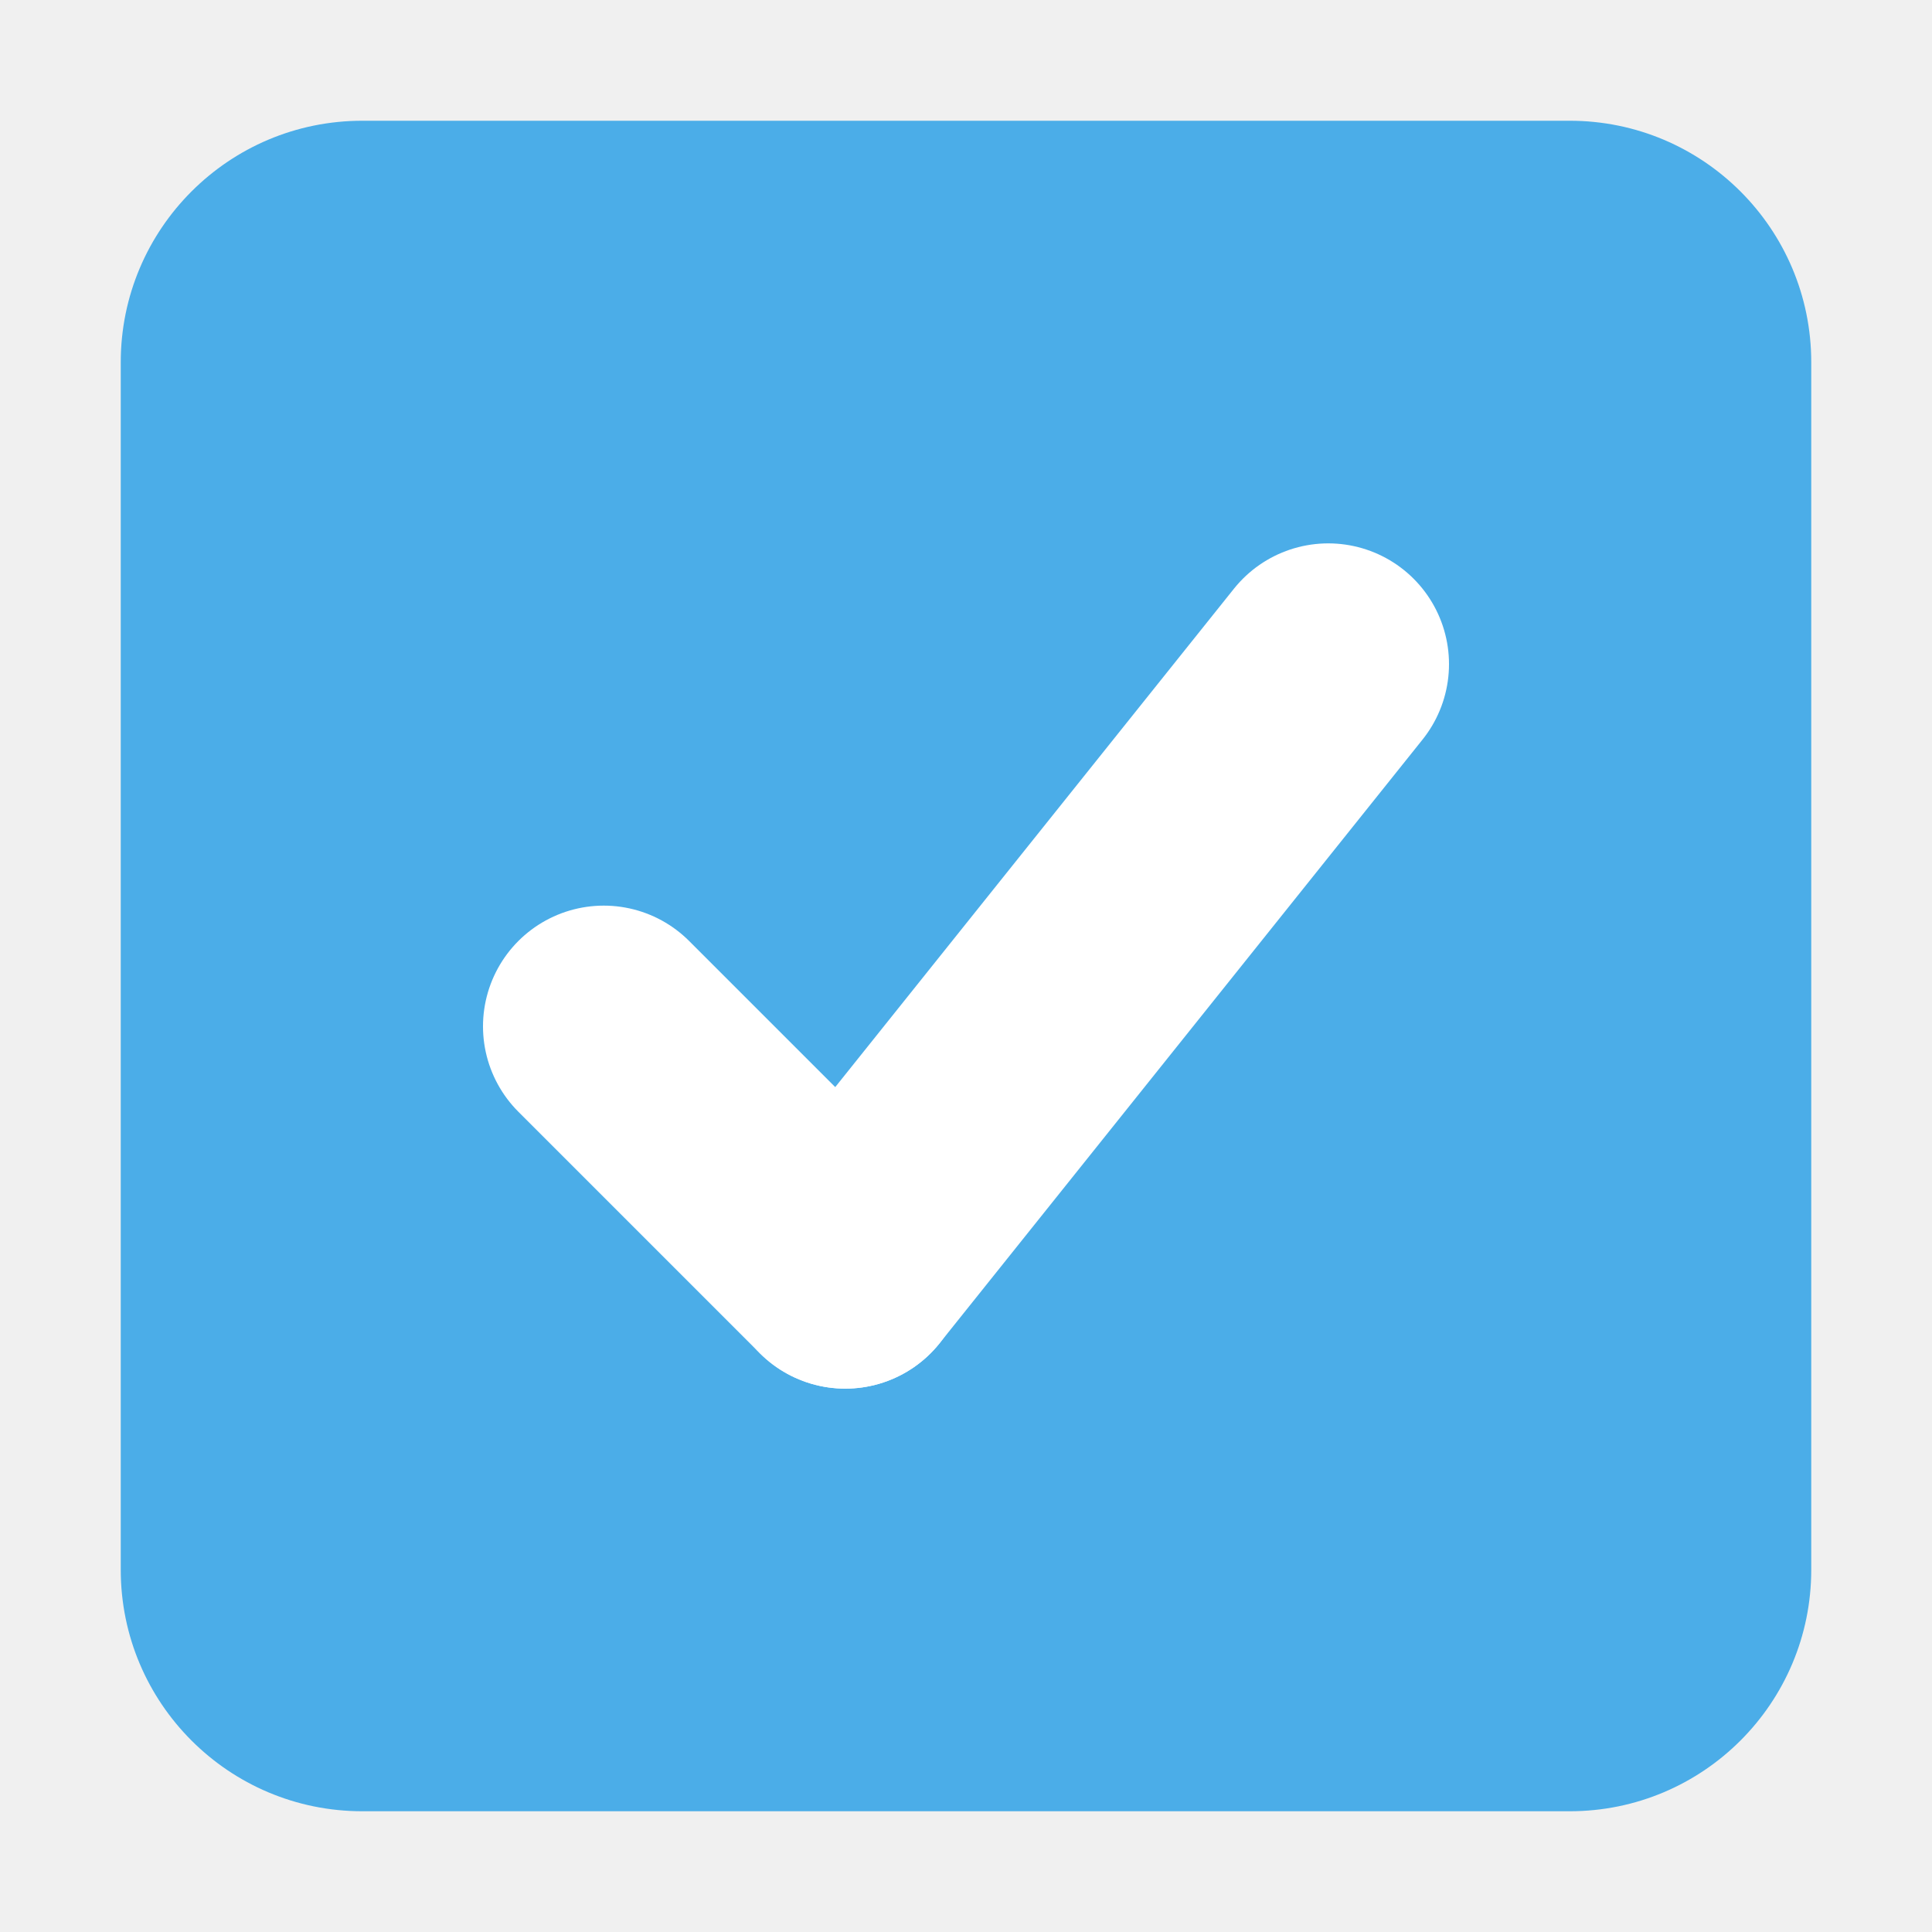
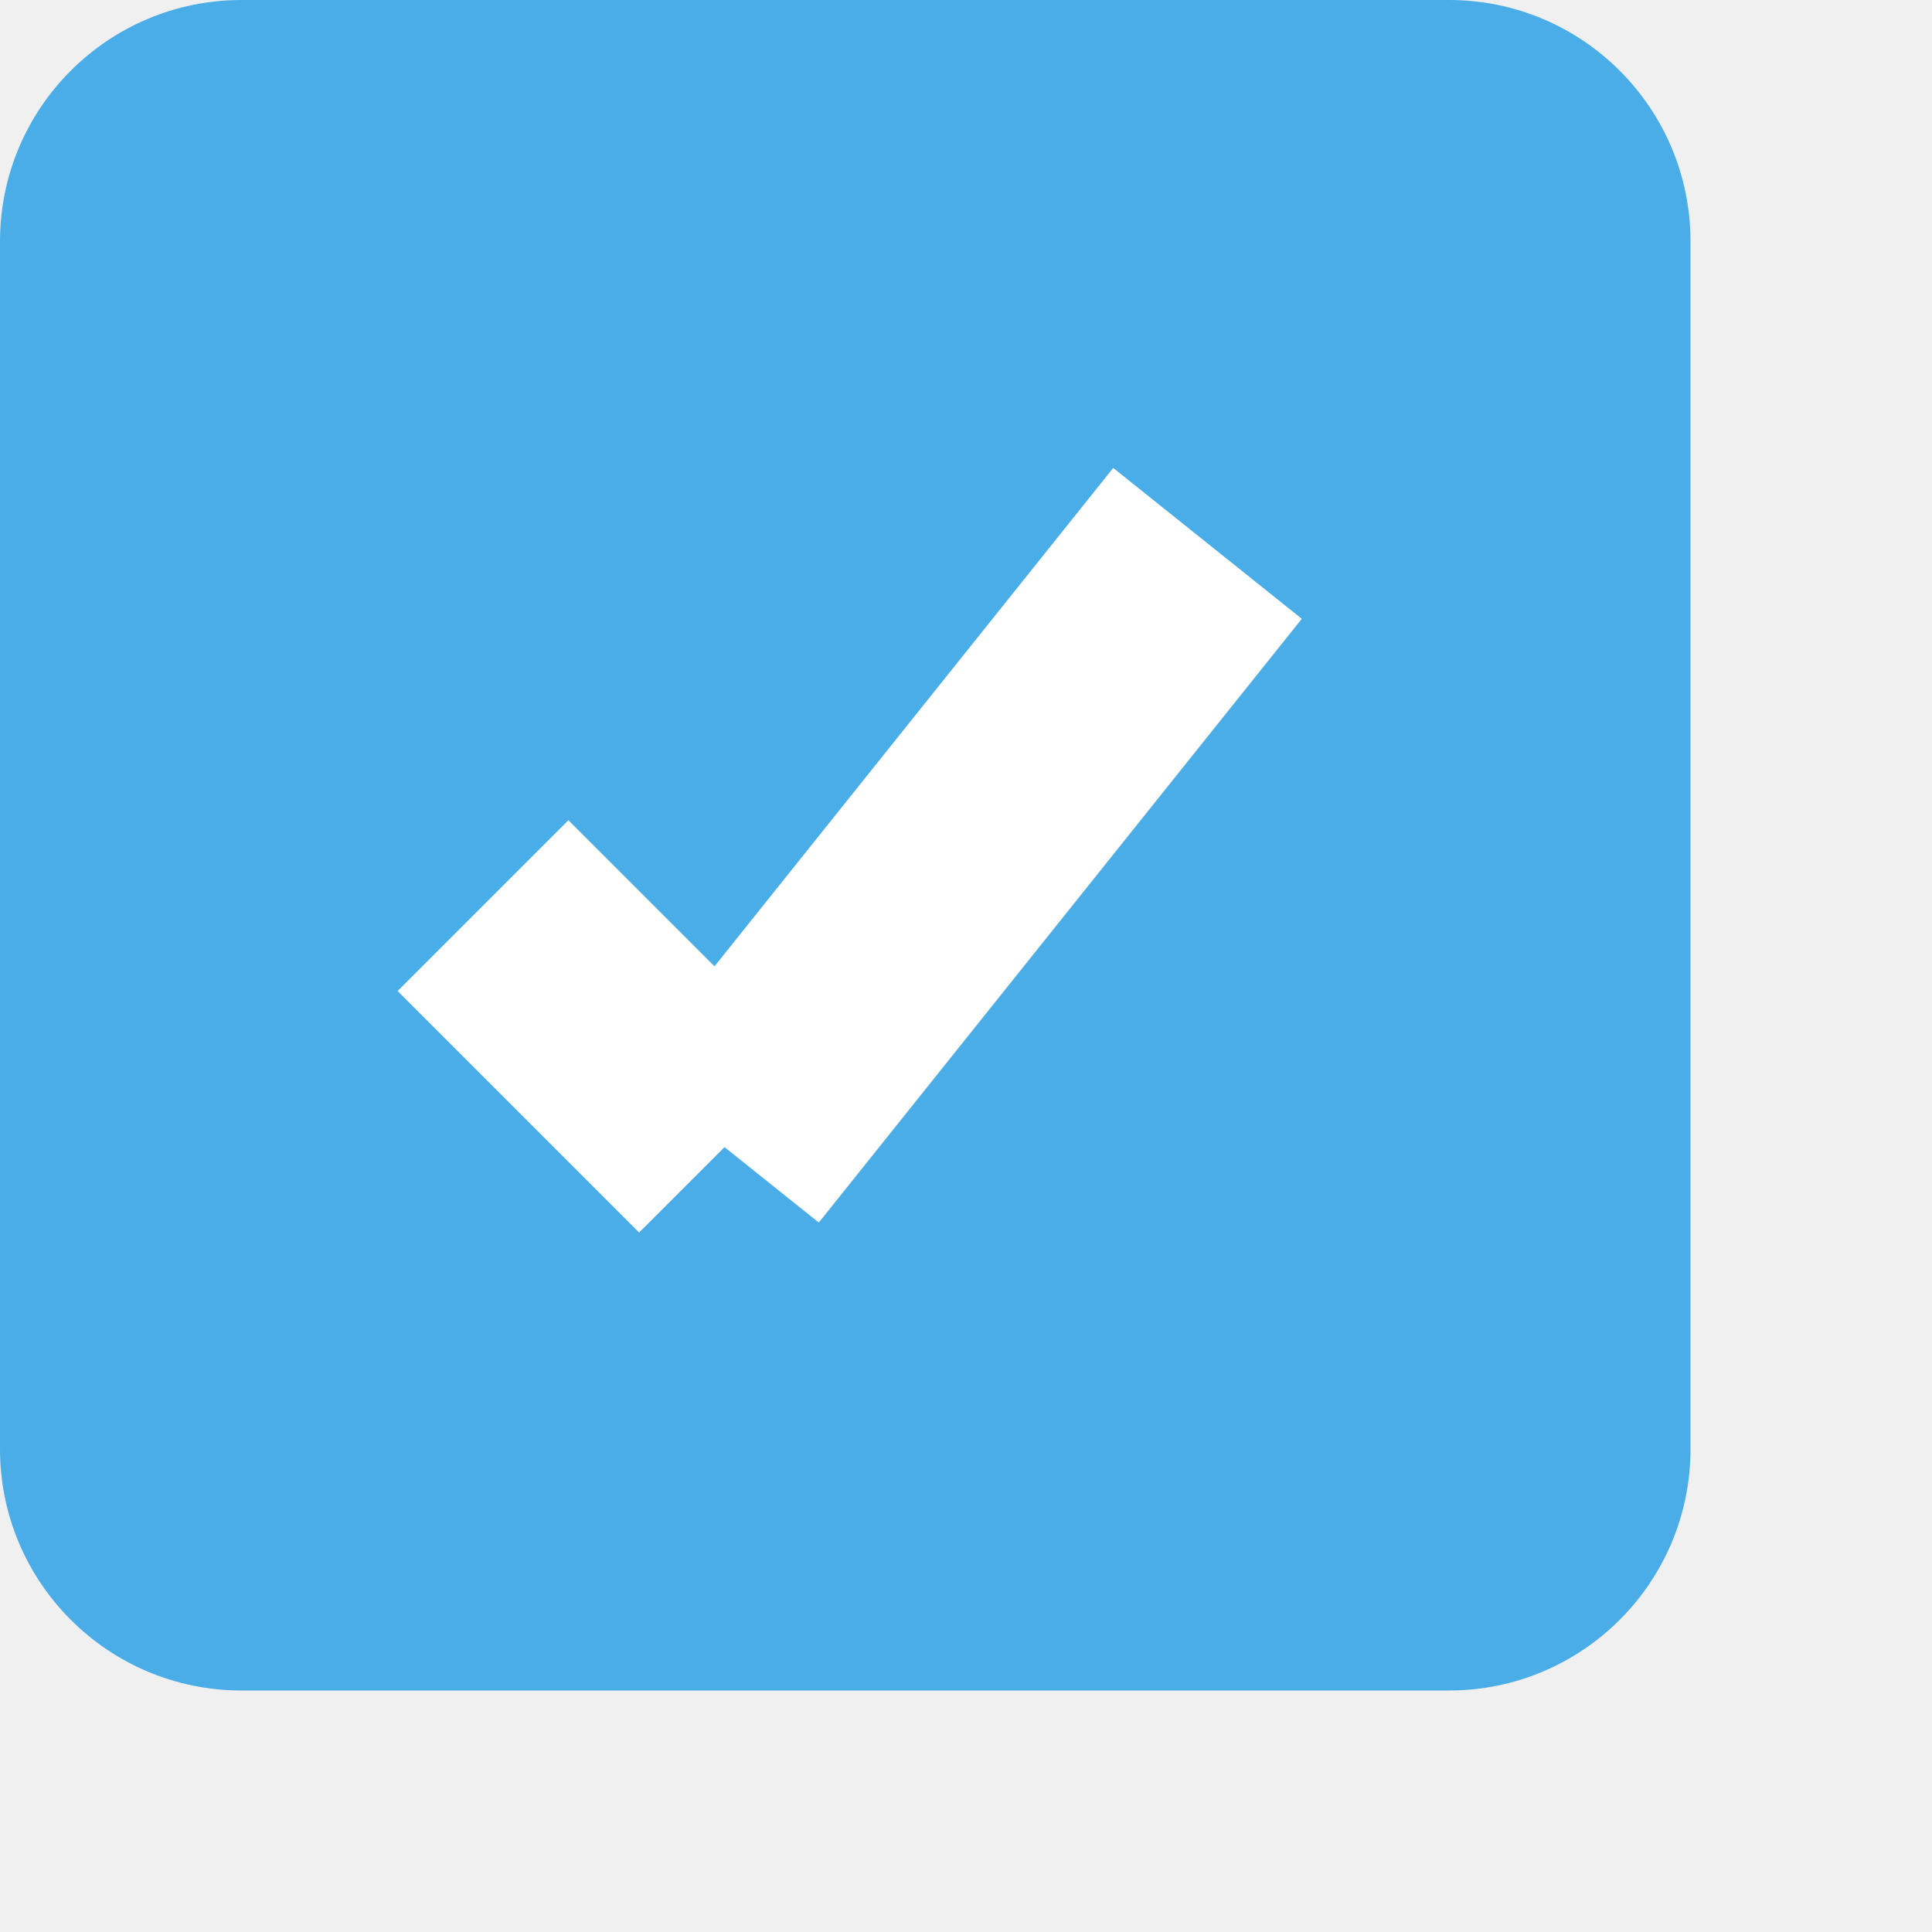
- <svg xmlns="http://www.w3.org/2000/svg" width="16px" height="16px" viewBox="0 0 16 16" version="1.1">
-   <defs />
-   <g id="Page-1" stroke="none" stroke-width="1" fill="none" fill-rule="evenodd">
-     <g id="task">
-       <g id="Task" transform="translate(1, 1)">
-         <rect id="Rectangle-36" fill="#4BADE8" x="0" y="0" width="14" height="14" rx="2" />
-         <g id="Page-1" transform="translate(4, 4.5)" stroke="#FFFFFF" stroke-width="2" stroke-linecap="round">
-           <path d="M2,5 L6,0" id="Stroke-1" />
-           <path d="M2,5 L0,3" id="Stroke-3" />
-         </g>
-       </g>
+ <svg xmlns="http://www.w3.org/2000/svg" width="16px" height="16px" viewBox="0 0 16 16">
+   <g itransform="translate(1, 1)">
+     <rect fill="#4BADE8" x="0" y="0" width="14" height="14" rx="2" />
+     <g transform="translate(4, 4.5)" stroke="#FFFFFF" stroke-width="2">
+       <path d="M2,5 L6,0" />
+       <path d="M2,5 L0,3" />
    </g>
  </g>
</svg>
